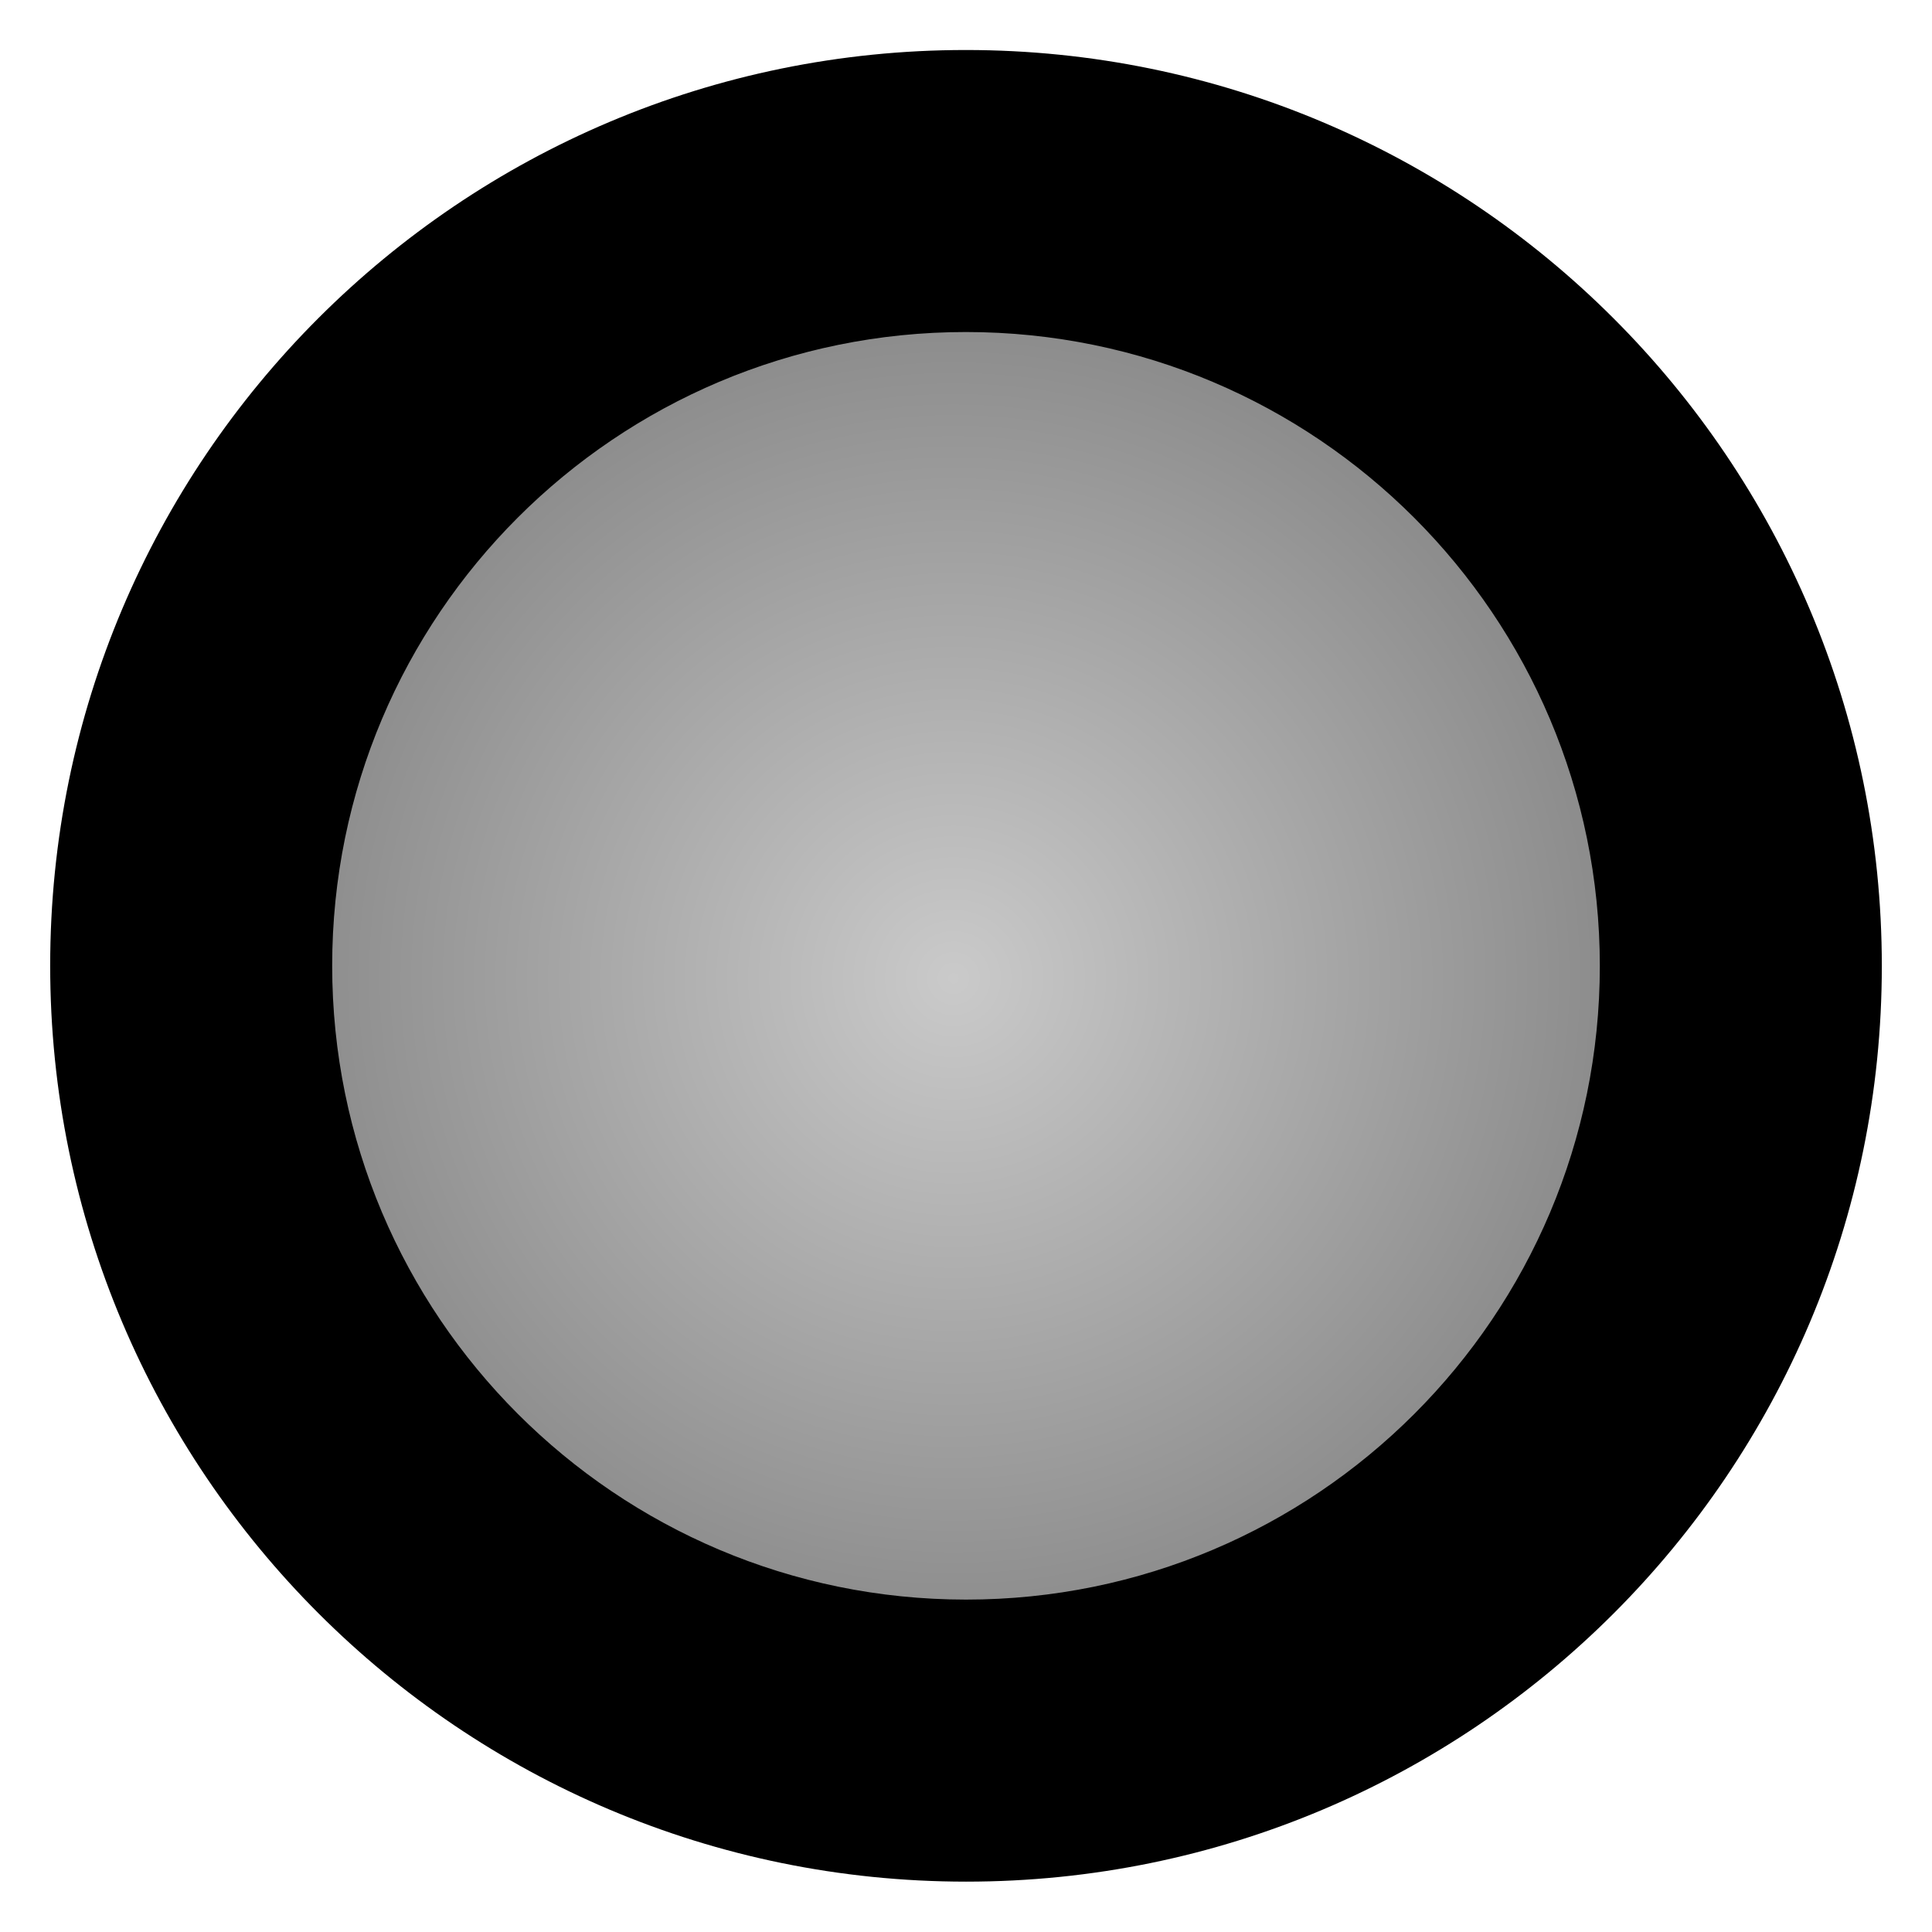
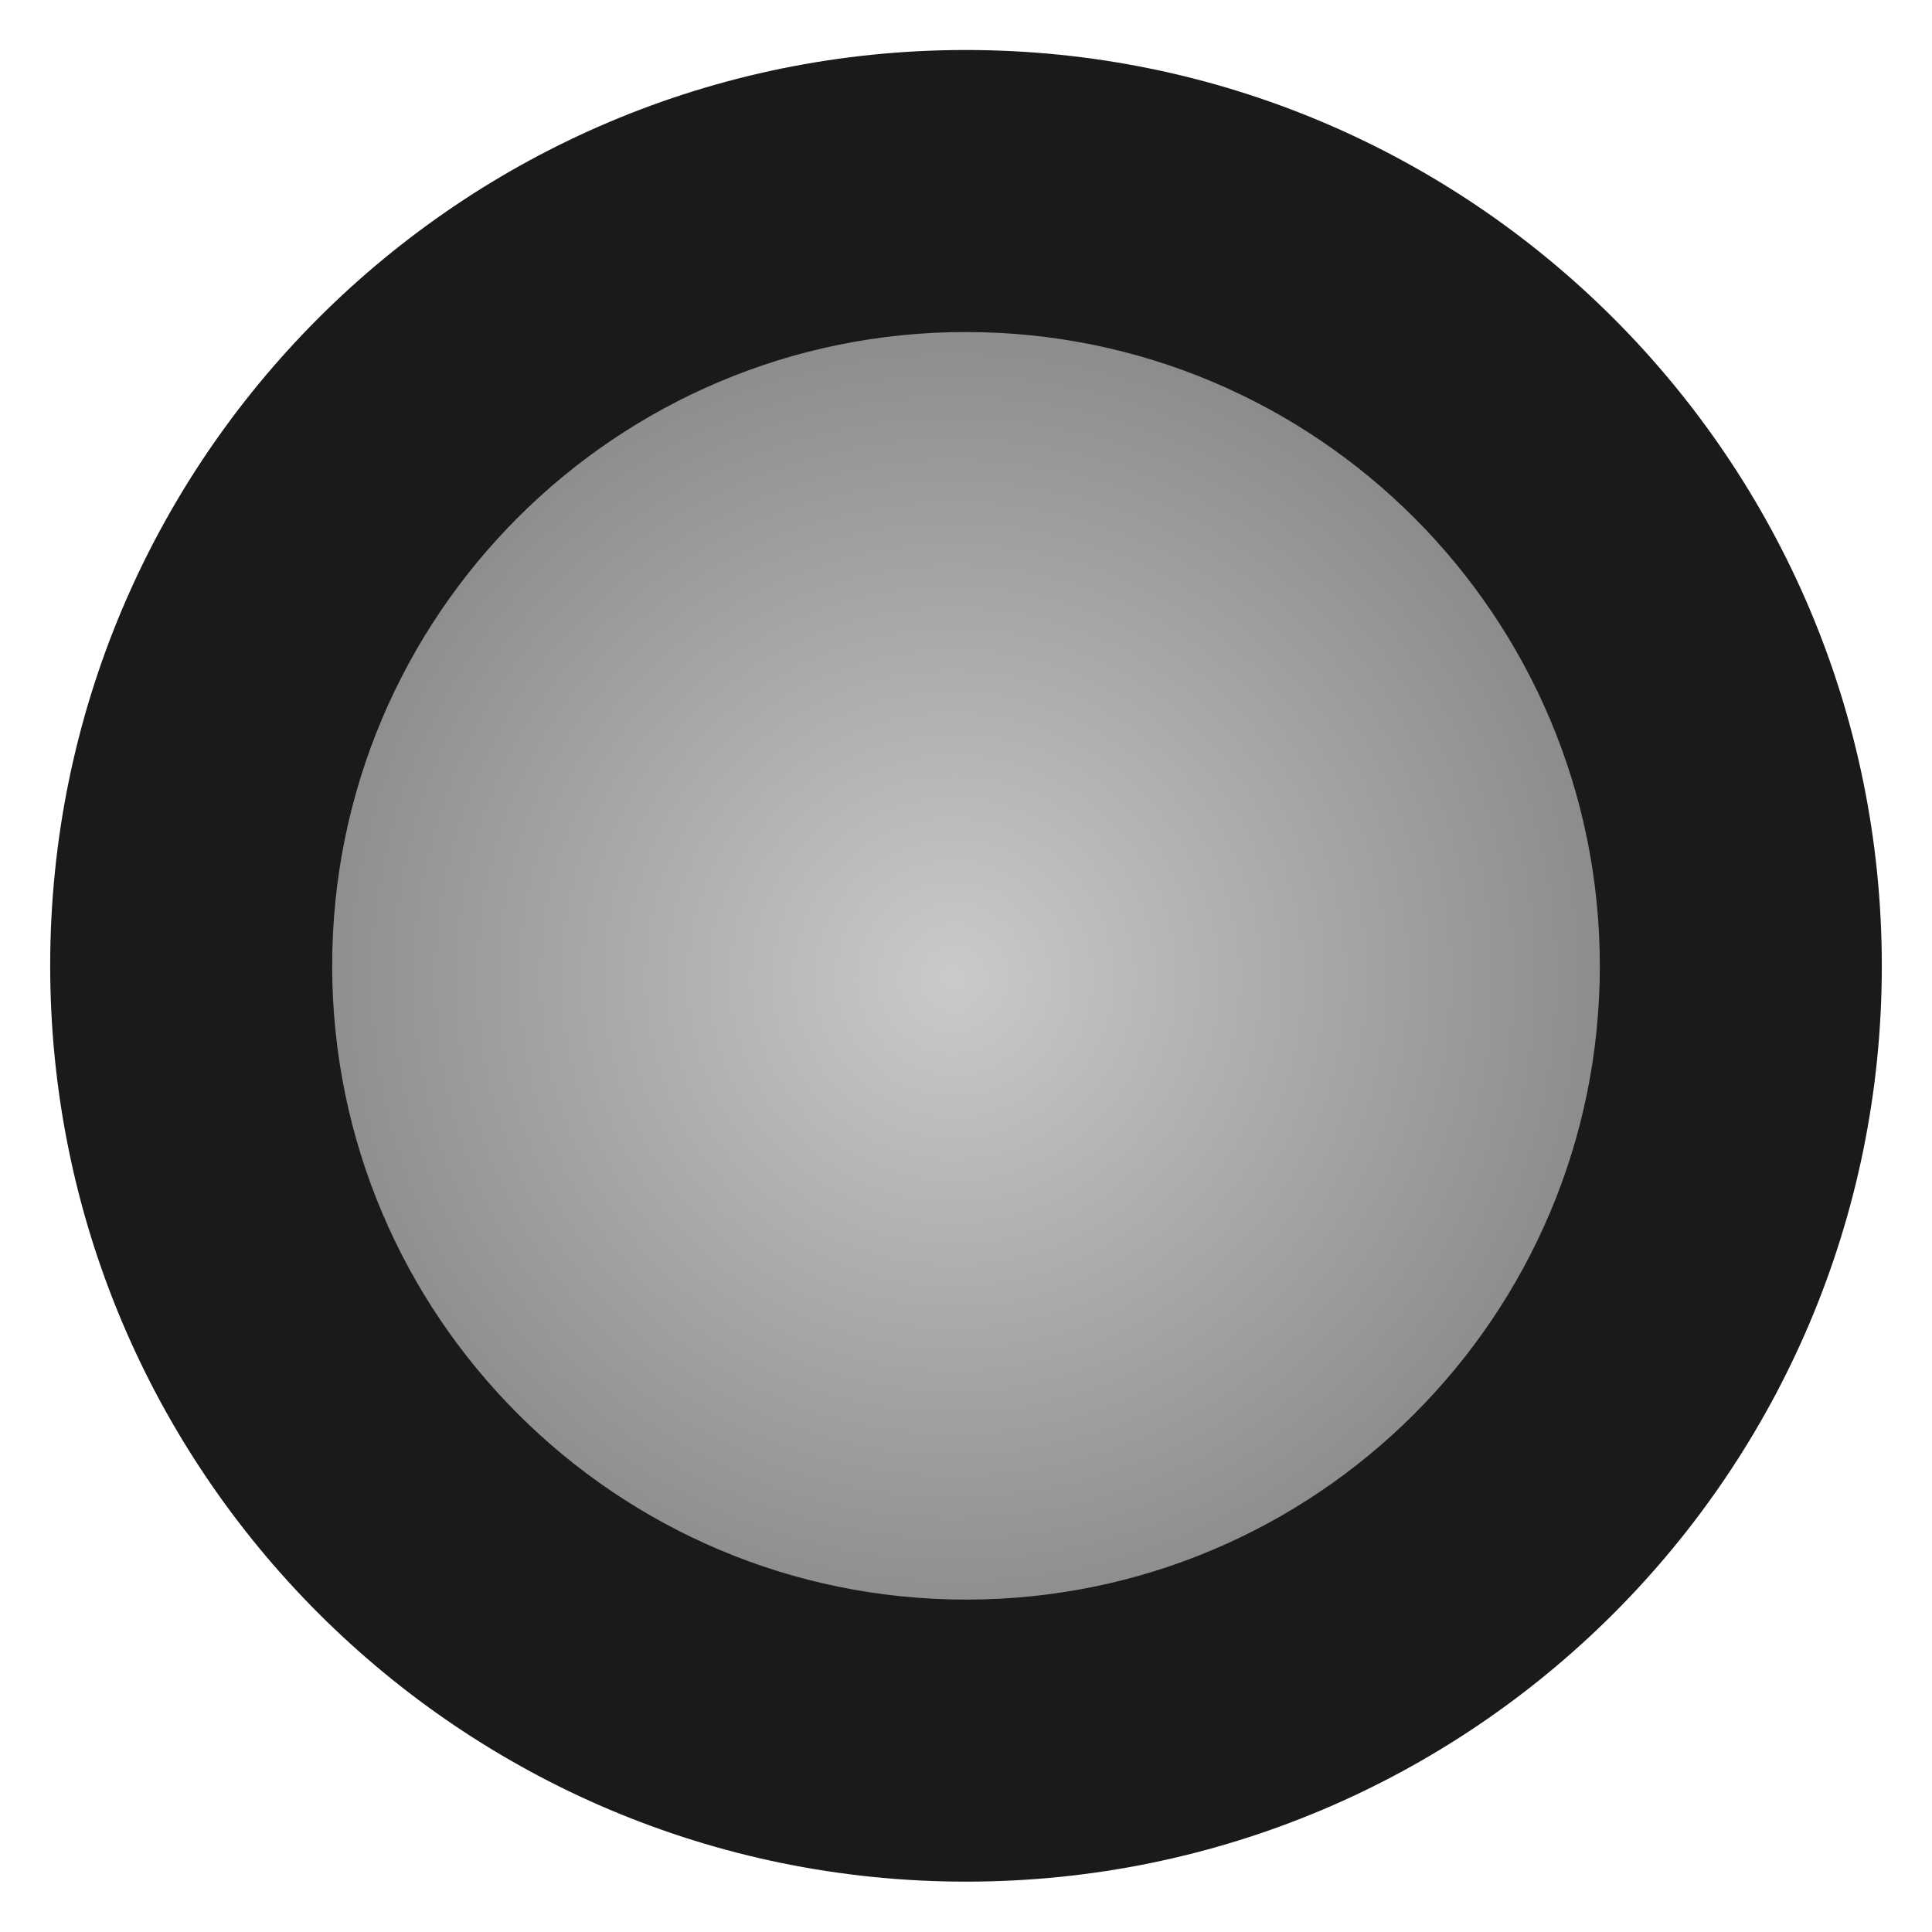
<svg xmlns="http://www.w3.org/2000/svg" width="77" height="77" viewBox="0 0 77 77" fill="none">
  <path d="M7 38.988C7 56.108 20.879 69.99 38 69.994C55.121 69.997 69 56.121 69 39C69 21.879 55.121 7.997 38 7.994C20.879 7.99 7 21.867 7 38.988Z" fill="url(#paint0_radial_1151_690)" />
-   <path fill-rule="evenodd" clip-rule="evenodd" d="M63.761 38.498C63.761 24.548 52.453 13.236 38.5 13.233C24.547 13.23 13.239 24.538 13.239 38.487C13.239 52.437 24.547 63.749 38.5 63.752C52.453 63.755 63.761 52.447 63.761 38.498ZM38.5 1.993C58.657 1.997 75 18.341 75 38.5C75 58.659 58.657 74.997 38.5 74.993C18.343 74.989 2 58.645 2 38.485C2 18.326 18.343 1.989 38.5 1.993Z" fill="black" />
+   <path fill-rule="evenodd" clip-rule="evenodd" d="M63.761 38.498C63.761 24.548 52.453 13.236 38.5 13.233C24.547 13.23 13.239 24.538 13.239 38.487C13.239 52.437 24.547 63.749 38.5 63.752C52.453 63.755 63.761 52.447 63.761 38.498ZM38.5 1.993C58.657 1.997 75 18.341 75 38.5C75 58.659 58.657 74.997 38.5 74.993C18.343 74.989 2 58.645 2 38.485C2 18.326 18.343 1.989 38.5 1.993Z" fill="#1a1a1a" />
  <defs>
    <radialGradient id="paint0_radial_1151_690" cx="0" cy="0" r="1" gradientUnits="userSpaceOnUse" gradientTransform="translate(38 38.9938) rotate(-179.989) scale(31)">
      <stop stop-color="#CACACA" />
      <stop offset="1" stop-color="#808080" />
    </radialGradient>
  </defs>
</svg>
